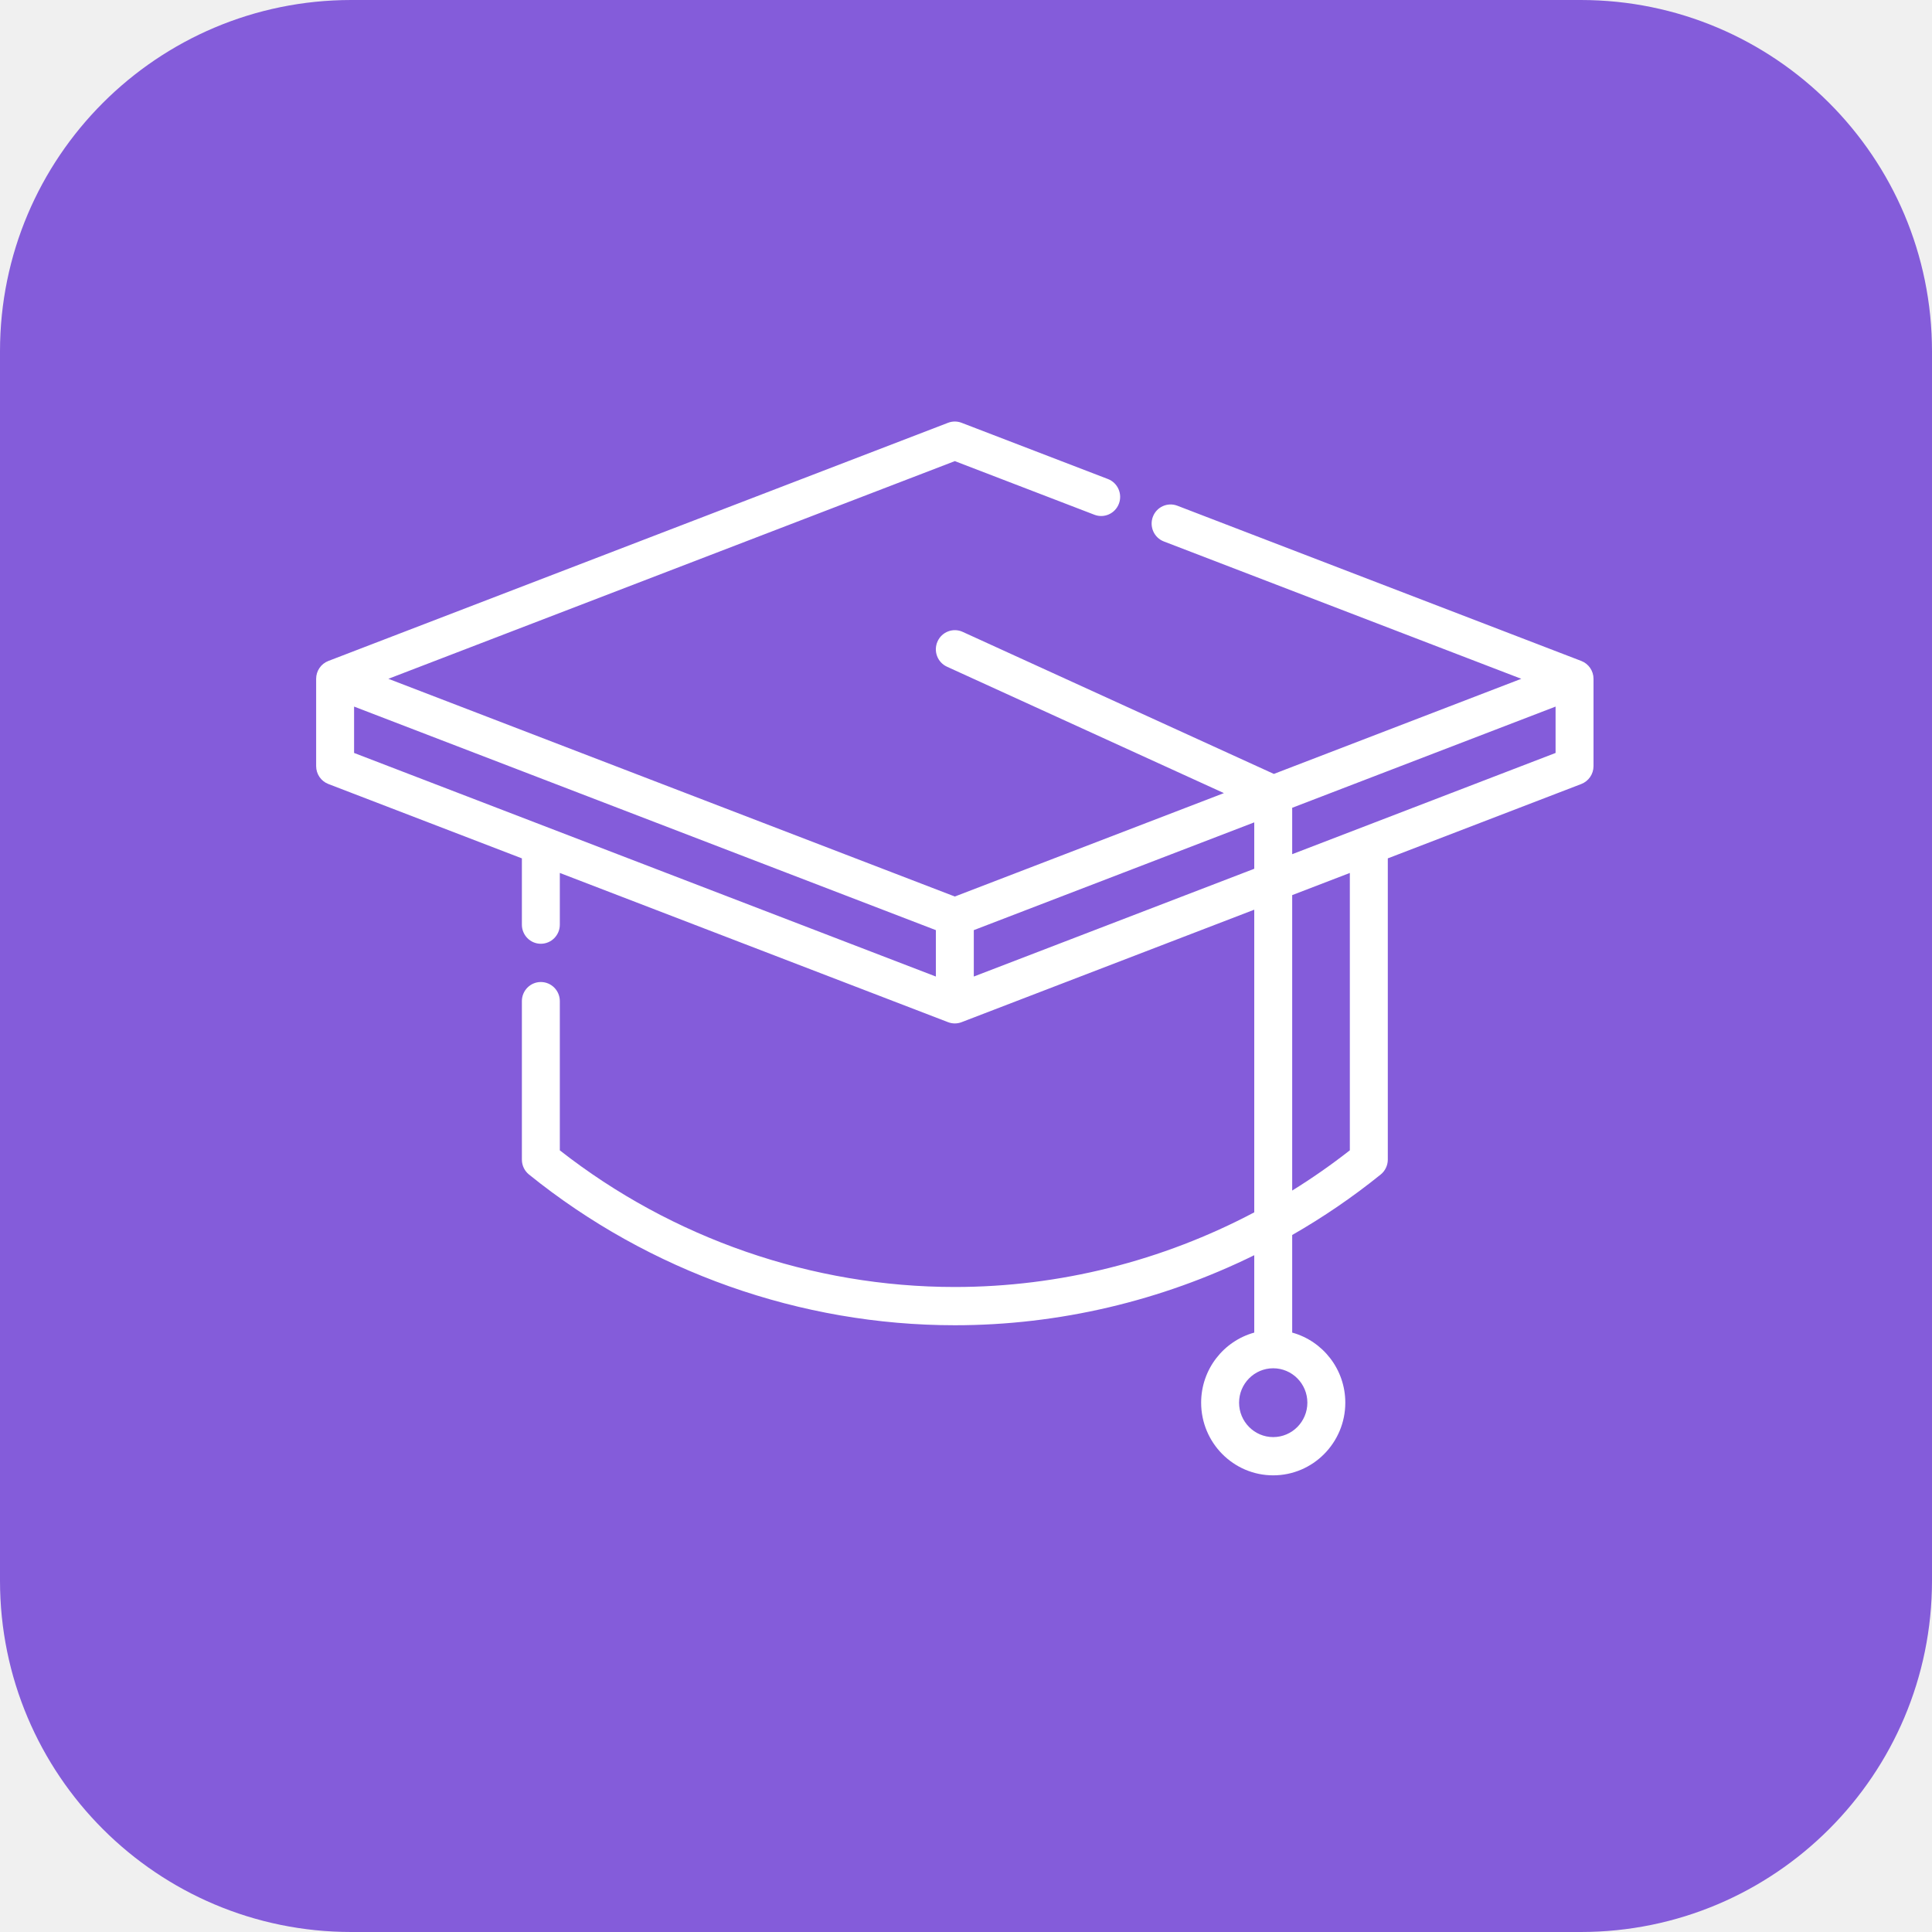
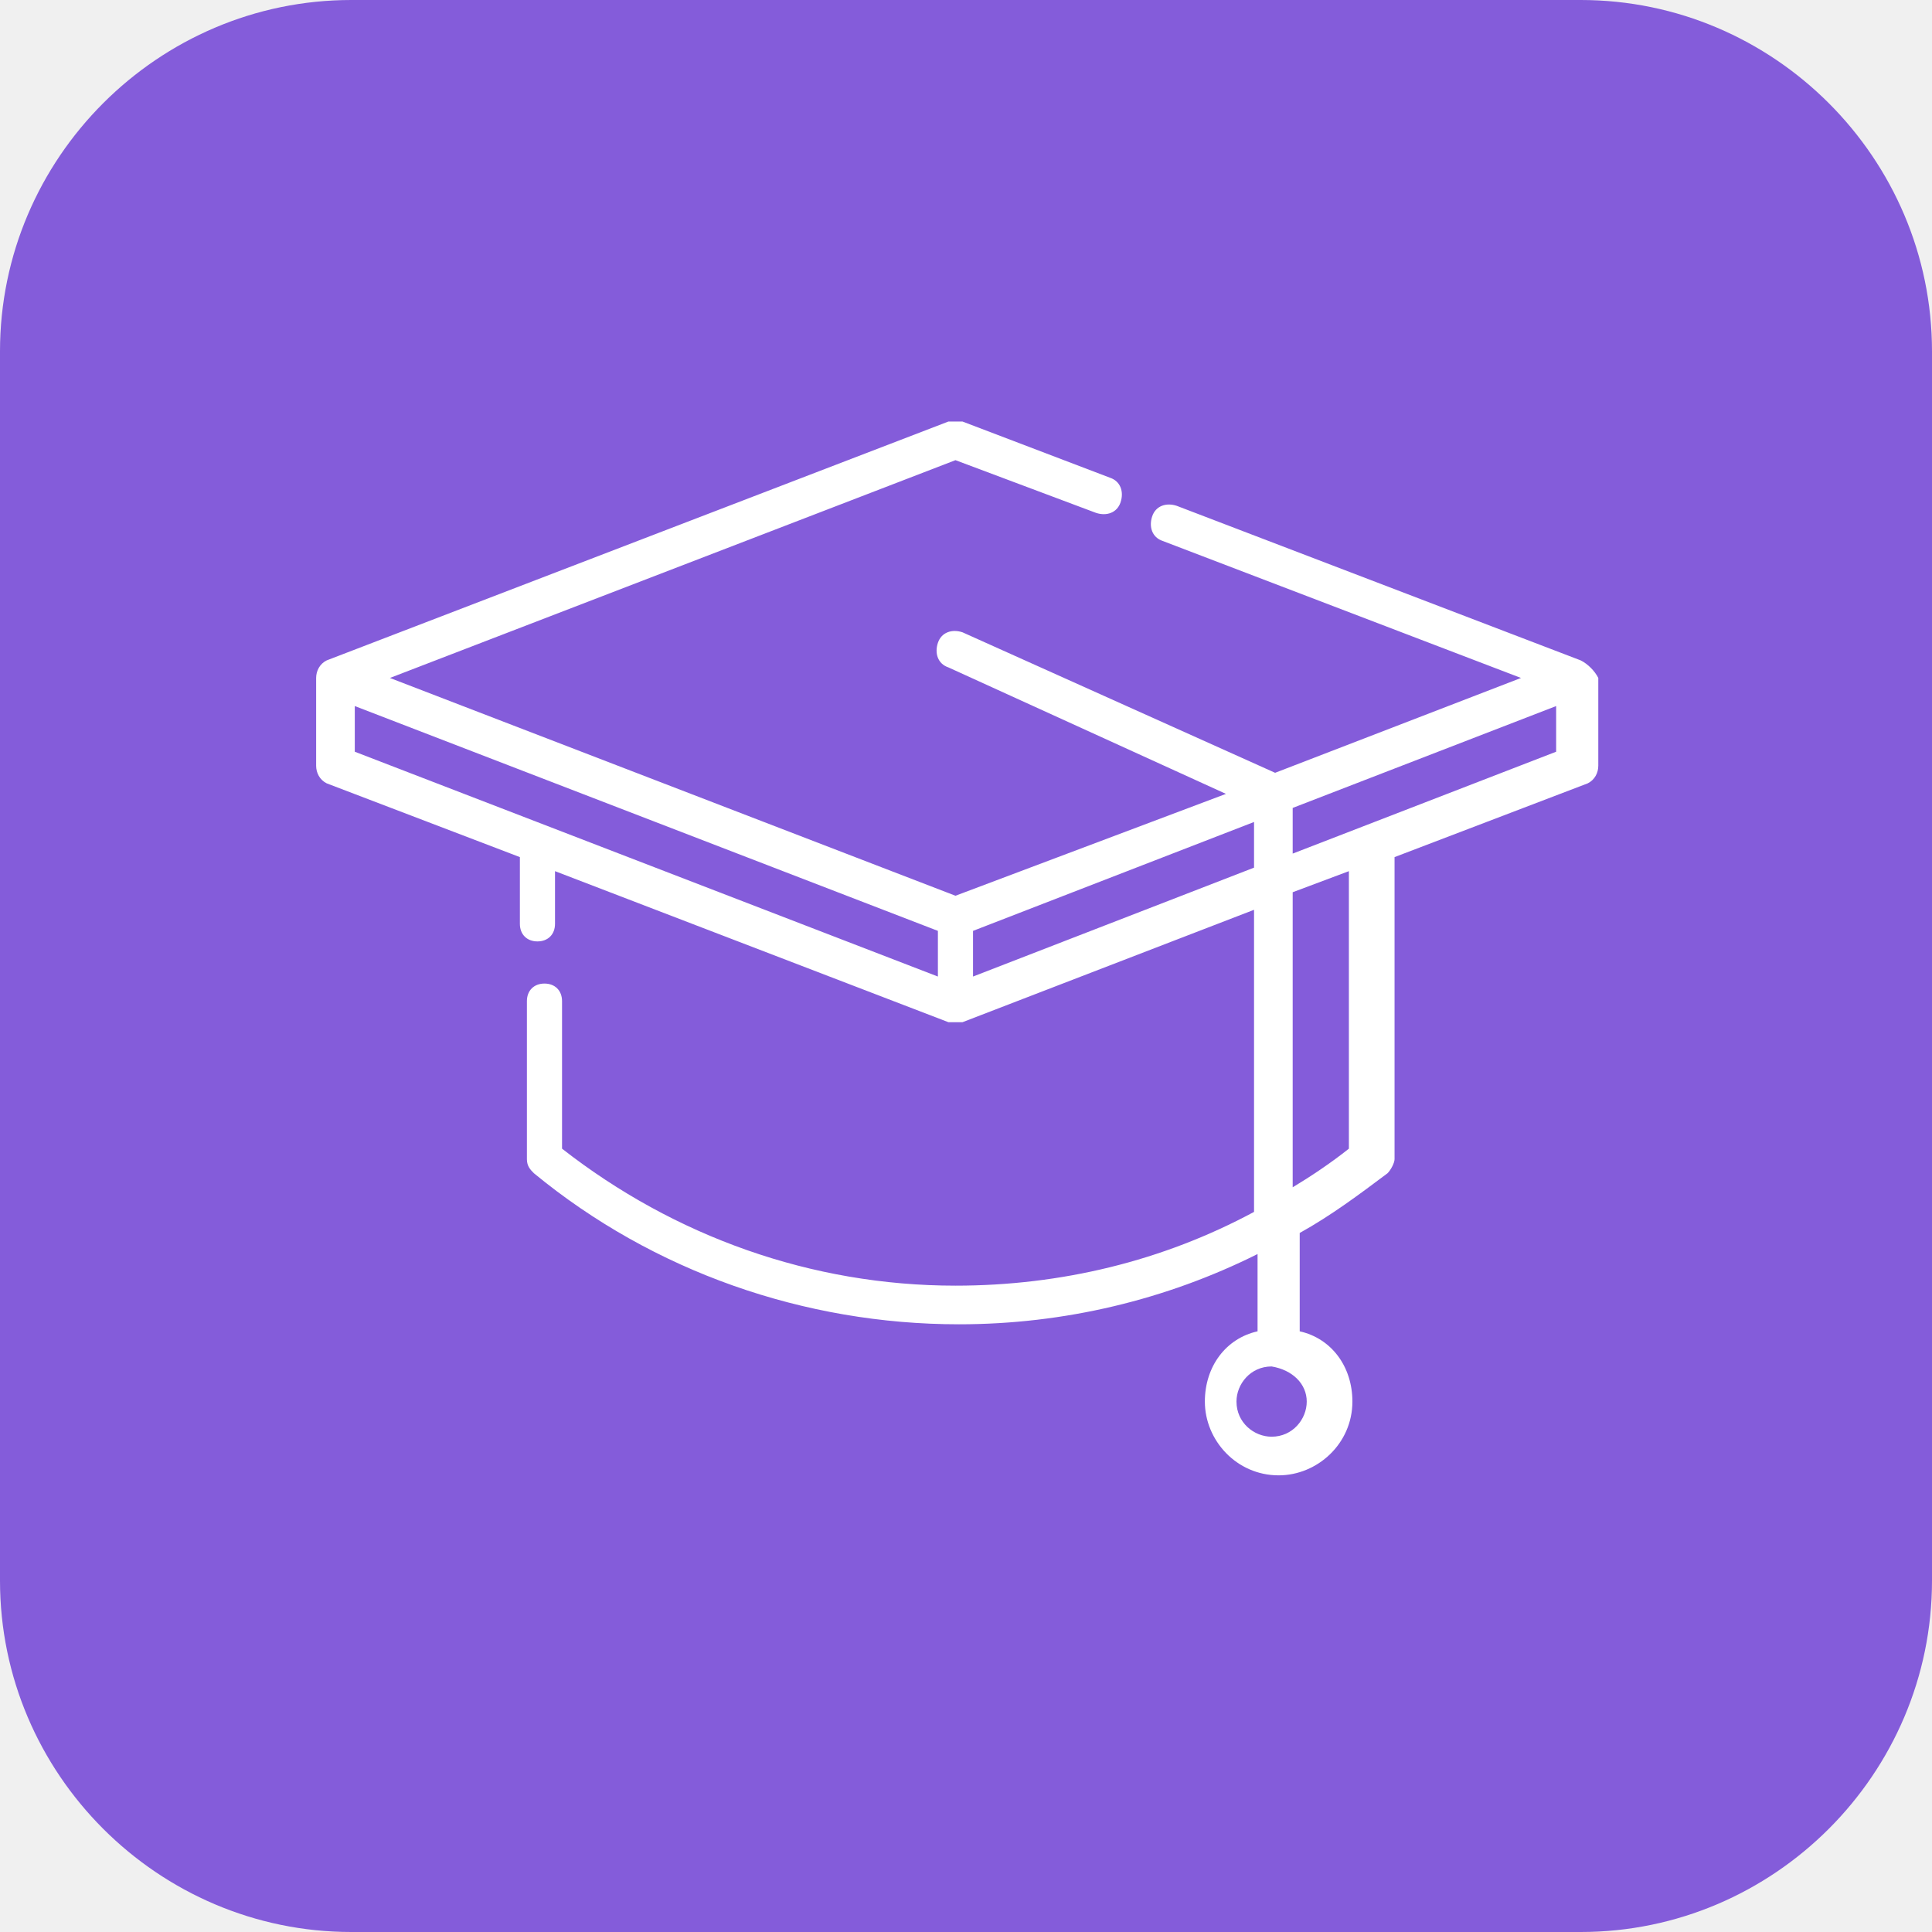
- <svg xmlns="http://www.w3.org/2000/svg" width="55" height="55" viewBox="0 0 55 55" fill="none">
-   <rect width="55" height="55" rx="10" fill="#845CDA" />
-   <path d="M45.016 18.816L33.517 14.397C33.238 14.29 32.926 14.43 32.82 14.711C32.714 14.992 32.853 15.307 33.132 15.414L43.308 19.324L36.264 22.032L27.405 17.988C27.133 17.864 26.813 17.986 26.69 18.26C26.567 18.534 26.687 18.856 26.959 18.98L34.842 22.578L27.182 25.522L11.056 19.324L27.182 13.127L31.156 14.654C31.434 14.761 31.746 14.621 31.853 14.339C31.959 14.059 31.819 13.744 31.541 13.637L27.374 12.036C27.25 11.988 27.113 11.988 26.989 12.036L9.348 18.816C9.138 18.896 9 19.099 9 19.324V21.81C9 22.036 9.138 22.238 9.348 22.319L14.857 24.436V26.323C14.857 26.623 15.098 26.867 15.396 26.867C15.695 26.867 15.937 26.623 15.937 26.323V24.851L26.989 29.099C27.051 29.123 27.117 29.135 27.182 29.135C27.247 29.135 27.312 29.123 27.374 29.099L35.706 25.897V34.513C33.09 35.897 30.157 36.638 27.182 36.638C23.121 36.638 19.139 35.258 15.937 32.748V28.5C15.937 28.2 15.695 27.956 15.396 27.956C15.098 27.956 14.857 28.2 14.857 28.5V33.011C14.857 33.176 14.931 33.333 15.059 33.436C18.485 36.203 22.791 37.727 27.182 37.727C30.143 37.727 33.065 37.033 35.706 35.733V37.936C34.835 38.176 34.194 38.979 34.194 39.931C34.194 41.072 35.114 42 36.245 42C37.377 42 38.298 41.072 38.298 39.931C38.298 38.979 37.656 38.176 36.786 37.936V35.158C37.666 34.653 38.509 34.079 39.305 33.436C39.433 33.333 39.508 33.176 39.508 33.011V24.436L45.016 22.319C45.225 22.238 45.364 22.036 45.364 21.81V19.324C45.364 19.099 45.225 18.896 45.016 18.816ZM37.218 39.931C37.218 40.471 36.782 40.911 36.245 40.911C35.71 40.911 35.274 40.471 35.274 39.931C35.274 39.391 35.71 38.952 36.245 38.952C36.782 38.952 37.218 39.391 37.218 39.931ZM10.08 20.115L26.642 26.479V27.8L10.08 21.435V20.115ZM27.722 27.8V26.479L35.706 23.411V24.732L27.722 27.8ZM38.427 32.747C37.9 33.16 37.352 33.542 36.786 33.893V25.482L38.427 24.851V32.747ZM36.786 24.317V22.996L44.284 20.115V21.435L36.786 24.317Z" fill="white" />
+ <svg xmlns="http://www.w3.org/2000/svg" version="1.1" id="Layer_1" x="0px" y="0px" viewBox="0 0 55 55" style="enable-background:new 0 0 55 55;" xml:space="preserve">
+   <style type="text/css">
+ 	.st0{fill:#845CDA;}
+ 	.st1{fill:#FFFFFF;}
+ </style>
+   <path class="st0" d="M10,0h35c5.5,0,10,4.5,10,10v35c0,5.5-4.5,10-10,10H10C4.5,55,0,50.5,0,45V10C0,4.5,4.5,0,10,0z" />
+   <path class="st1" d="M45,18.8l-11.5-4.4c-0.3-0.1-0.6,0-0.7,0.3c-0.1,0.3,0,0.6,0.3,0.7l10.2,3.9l-7,2.7l-8.9-4  c-0.3-0.1-0.6,0-0.7,0.3c-0.1,0.3,0,0.6,0.3,0.7l7.9,3.6l-7.7,2.9l-16.1-6.2l16.1-6.2l4,1.5c0.3,0.1,0.6,0,0.7-0.3  c0.1-0.3,0-0.6-0.3-0.7L27.4,12c-0.1,0-0.3,0-0.4,0L9.3,18.8C9.1,18.9,9,19.1,9,19.3v2.5c0,0.2,0.1,0.4,0.3,0.5l5.5,2.1v1.9  c0,0.3,0.2,0.5,0.5,0.5c0.3,0,0.5-0.2,0.5-0.5v-1.5L27,29.1c0.1,0,0.1,0,0.2,0c0.1,0,0.1,0,0.2,0l8.3-3.2v8.6  c-2.6,1.4-5.5,2.1-8.5,2.1c-4.1,0-8-1.4-11.2-3.9v-4.2c0-0.3-0.2-0.5-0.5-0.5c-0.3,0-0.5,0.2-0.5,0.5V33c0,0.2,0.1,0.3,0.2,0.4  c3.4,2.8,7.7,4.3,12.1,4.3c3,0,5.9-0.7,8.5-2v2.2c-0.9,0.2-1.5,1-1.5,2c0,1.1,0.9,2.1,2.1,2.1c1.1,0,2.1-0.9,2.1-2.1  c0-1-0.6-1.8-1.5-2v-2.8c0.9-0.5,1.7-1.1,2.5-1.7c0.1-0.1,0.2-0.3,0.2-0.4v-8.6l5.5-2.1c0.2-0.1,0.3-0.3,0.3-0.5v-2.5  C45.4,19.1,45.2,18.9,45,18.8z M37.2,39.9c0,0.5-0.4,1-1,1c-0.5,0-1-0.4-1-1c0-0.5,0.4-1,1-1C36.8,39,37.2,39.4,37.2,39.9z   M10.1,20.1l16.6,6.4v1.3l-16.6-6.4V20.1z M27.7,27.8v-1.3l8-3.1v1.3L27.7,27.8z M38.4,32.7c-0.5,0.4-1.1,0.8-1.6,1.1v-8.4l1.6-0.6  V32.7z M36.8,24.3V23l7.5-2.9v1.3L36.8,24.3z" />
</svg>
